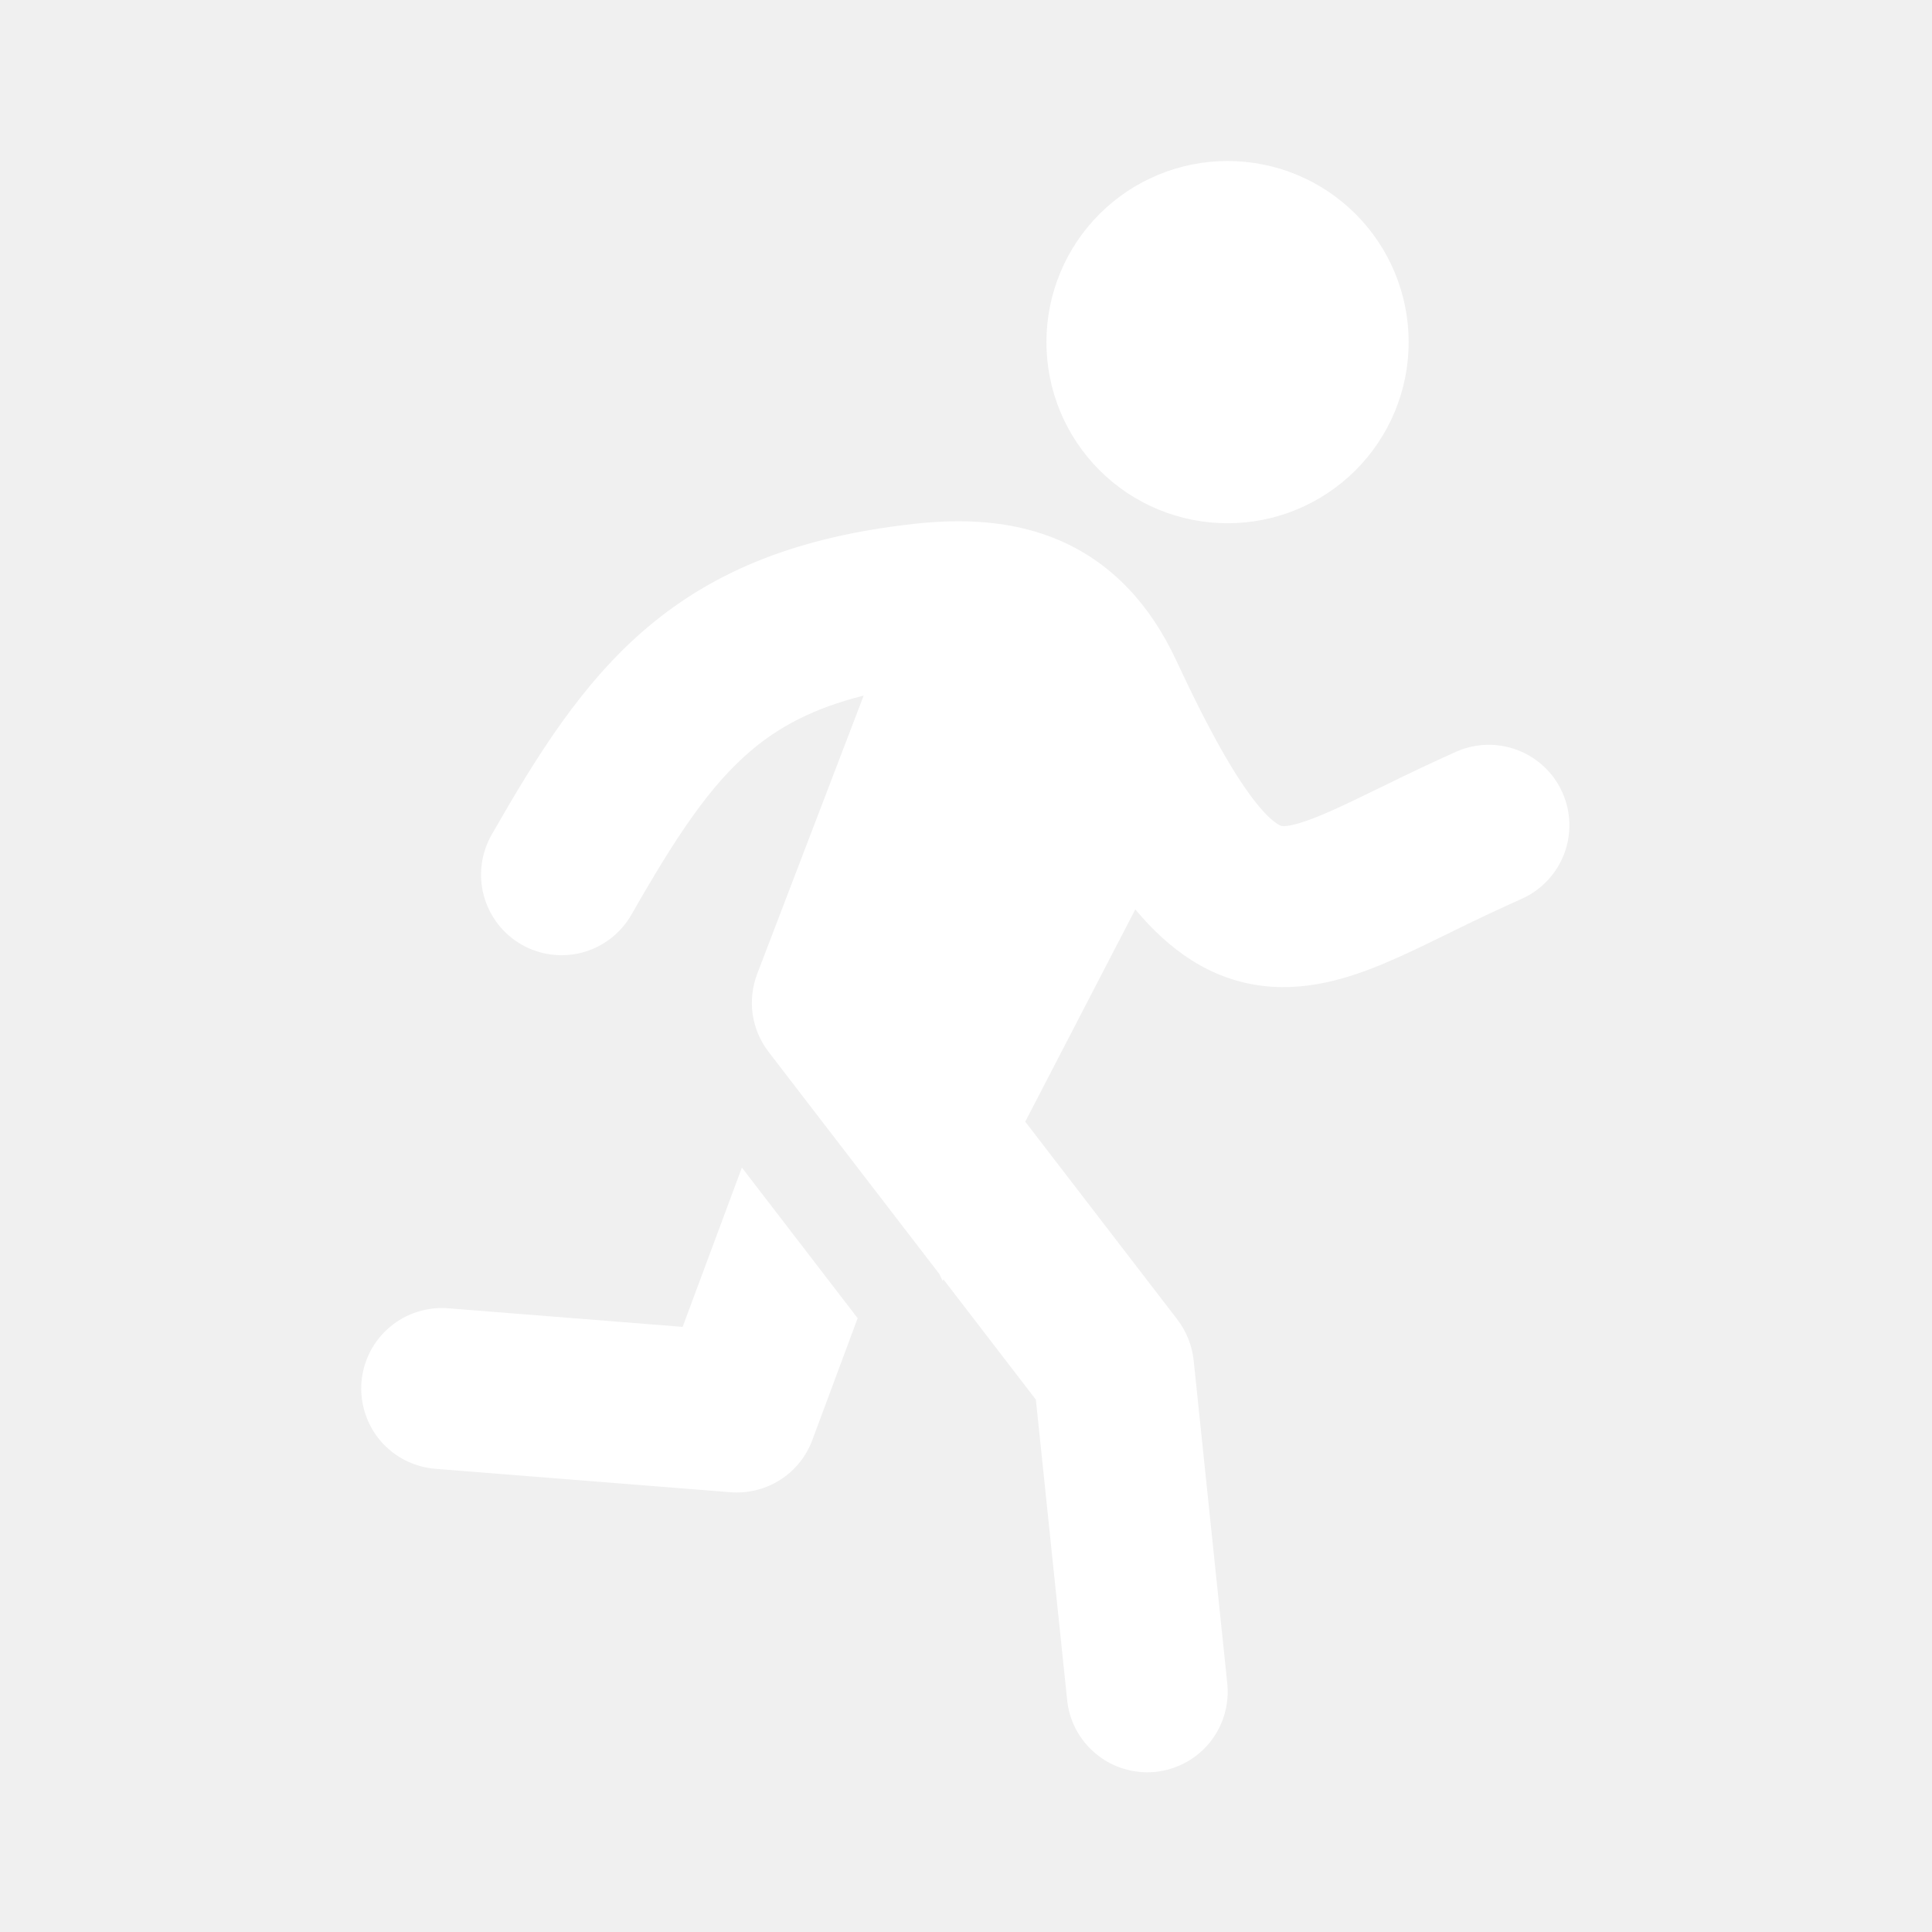
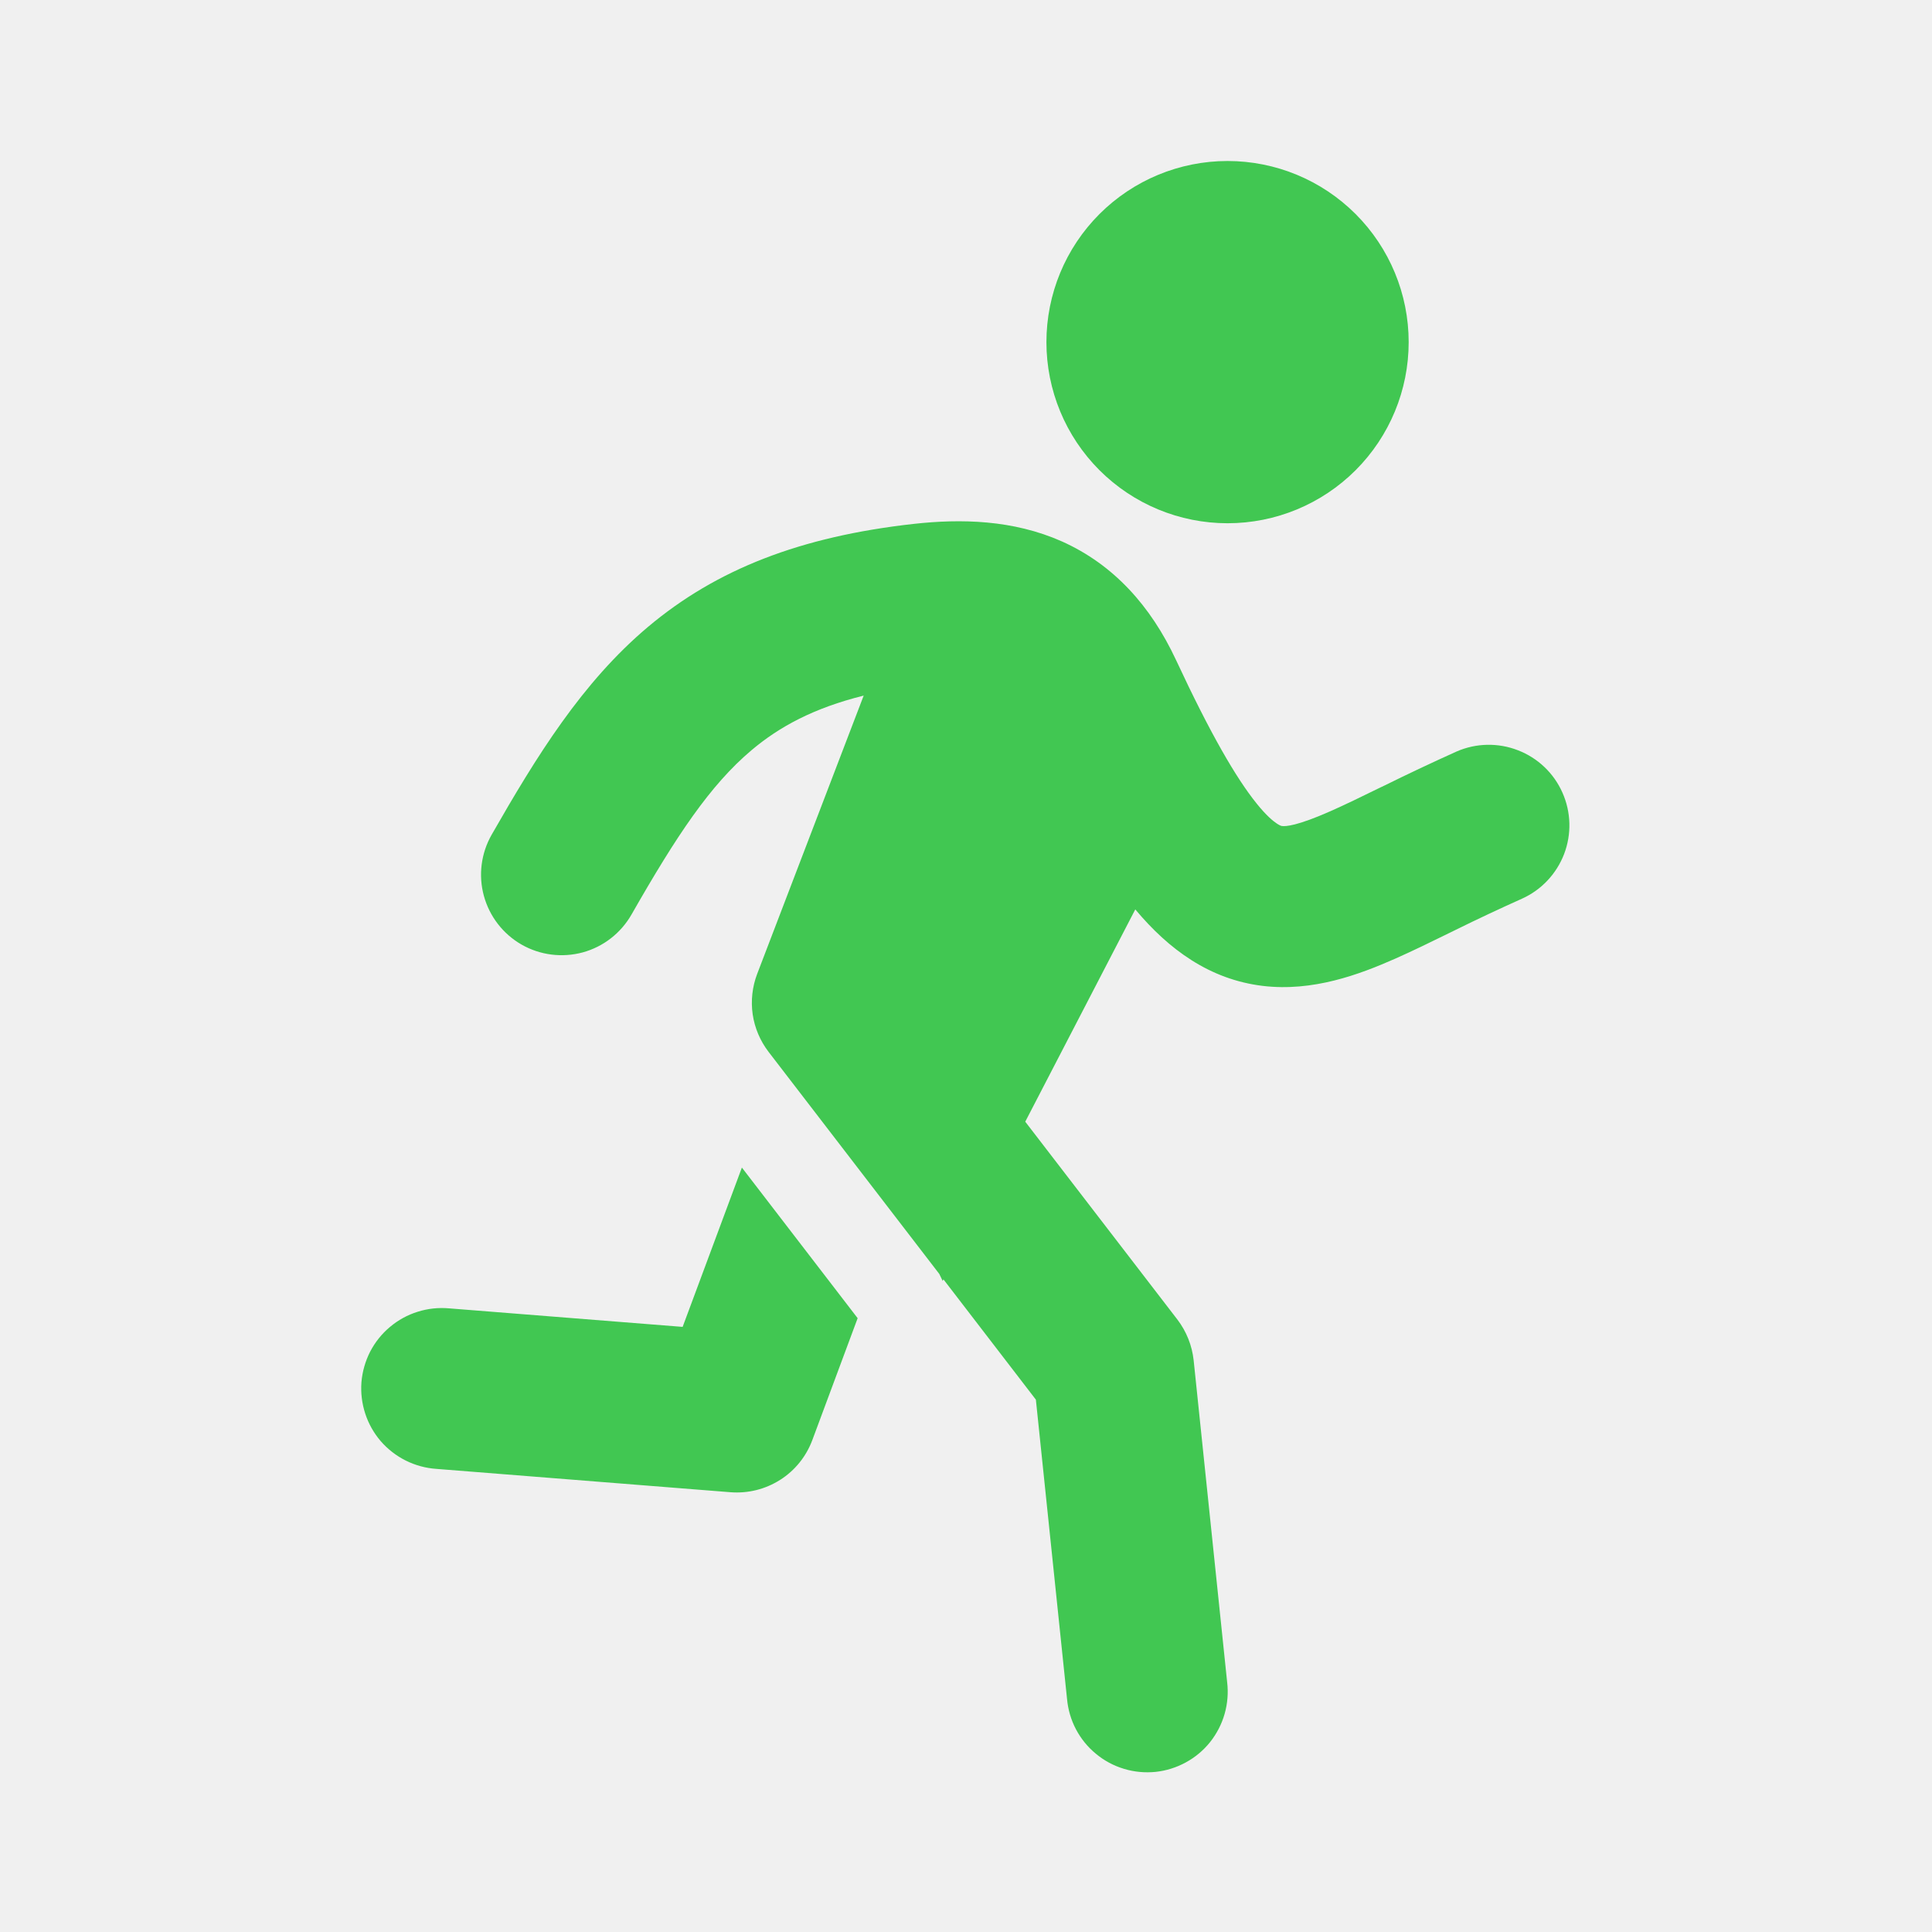
<svg xmlns="http://www.w3.org/2000/svg" width="24" height="24" viewBox="0 0 24 24" fill="none">
  <g id="healthicons:exercise-running">
    <g id="Group">
-       <path id="Vector" d="M15.249 6.5C15.846 6.5 16.418 6.263 16.84 5.841C17.262 5.419 17.499 4.847 17.499 4.25C17.499 3.653 17.262 3.081 16.84 2.659C16.418 2.237 15.846 2 15.249 2C14.653 2 14.08 2.237 13.658 2.659C13.236 3.081 12.999 3.653 12.999 4.25C12.999 4.847 13.236 5.419 13.658 5.841C14.08 6.263 14.653 6.5 15.249 6.5ZM10.729 8.641C10.106 8.796 9.68 9.029 9.337 9.318C8.822 9.752 8.406 10.378 7.844 11.362C7.712 11.592 7.495 11.761 7.239 11.831C6.983 11.9 6.71 11.866 6.479 11.734C6.249 11.602 6.081 11.385 6.011 11.129C5.941 10.873 5.976 10.6 6.107 10.37C6.667 9.391 7.232 8.476 8.049 7.788C8.901 7.071 9.944 6.665 11.35 6.508C11.938 6.443 12.585 6.456 13.192 6.726C13.828 7.011 14.293 7.521 14.61 8.201C15.037 9.118 15.355 9.664 15.609 9.98C15.731 10.132 15.817 10.202 15.865 10.233C15.904 10.258 15.92 10.261 15.926 10.261C15.97 10.267 16.111 10.261 16.525 10.078C16.706 9.998 16.903 9.902 17.144 9.784L17.201 9.757C17.496 9.611 17.794 9.471 18.093 9.336C18.335 9.23 18.61 9.224 18.856 9.32C19.103 9.415 19.302 9.604 19.409 9.846C19.517 10.088 19.524 10.362 19.43 10.609C19.335 10.856 19.147 11.056 18.906 11.164C18.628 11.289 18.352 11.418 18.079 11.553L18.014 11.585C17.783 11.698 17.551 11.812 17.334 11.908C16.884 12.107 16.309 12.322 15.685 12.247C15.027 12.167 14.52 11.796 14.103 11.297L12.736 13.934L14.626 16.392C14.739 16.54 14.808 16.715 14.828 16.898L15.244 20.896C15.26 21.028 15.249 21.162 15.213 21.289C15.177 21.417 15.115 21.536 15.033 21.64C14.95 21.744 14.847 21.83 14.731 21.893C14.614 21.957 14.486 21.997 14.355 22.011C14.223 22.024 14.089 22.012 13.962 21.973C13.835 21.935 13.717 21.872 13.615 21.787C13.512 21.703 13.428 21.599 13.366 21.482C13.304 21.364 13.267 21.236 13.255 21.104L12.868 17.387L11.72 15.893L11.71 15.912L11.668 15.825L9.547 13.066C9.443 12.93 9.375 12.77 9.35 12.6C9.326 12.431 9.345 12.258 9.406 12.098L10.729 8.641Z" fill="white" />
-       <path id="Vector_2" d="M9.216 14.504L8.48 16.483L5.58 16.253C5.448 16.241 5.315 16.255 5.189 16.295C5.062 16.334 4.945 16.399 4.844 16.484C4.742 16.569 4.659 16.674 4.598 16.791C4.538 16.909 4.501 17.038 4.49 17.17C4.48 17.302 4.496 17.434 4.537 17.56C4.578 17.686 4.644 17.803 4.73 17.903C4.817 18.003 4.923 18.085 5.041 18.144C5.16 18.203 5.289 18.238 5.421 18.247L9.075 18.537C9.292 18.554 9.508 18.5 9.692 18.383C9.875 18.267 10.015 18.093 10.091 17.889L10.654 16.375L9.216 14.504Z" fill="white" />
+       <path id="Vector" d="M15.249 6.5C15.846 6.5 16.418 6.263 16.84 5.841C17.262 5.419 17.499 4.847 17.499 4.25C17.499 3.653 17.262 3.081 16.84 2.659C16.418 2.237 15.846 2 15.249 2C14.653 2 14.08 2.237 13.658 2.659C13.236 3.081 12.999 3.653 12.999 4.25C12.999 4.847 13.236 5.419 13.658 5.841C14.08 6.263 14.653 6.5 15.249 6.5ZM10.729 8.641C10.106 8.796 9.68 9.029 9.337 9.318C8.822 9.752 8.406 10.378 7.844 11.362C7.712 11.592 7.495 11.761 7.239 11.831C6.983 11.9 6.71 11.866 6.479 11.734C6.249 11.602 6.081 11.385 6.011 11.129C5.941 10.873 5.976 10.6 6.107 10.37C6.667 9.391 7.232 8.476 8.049 7.788C8.901 7.071 9.944 6.665 11.35 6.508C11.938 6.443 12.585 6.456 13.192 6.726C13.828 7.011 14.293 7.521 14.61 8.201C15.037 9.118 15.355 9.664 15.609 9.98C15.731 10.132 15.817 10.202 15.865 10.233C15.904 10.258 15.92 10.261 15.926 10.261C15.97 10.267 16.111 10.261 16.525 10.078C16.706 9.998 16.903 9.902 17.144 9.784L17.201 9.757C17.496 9.611 17.794 9.471 18.093 9.336C18.335 9.23 18.61 9.224 18.856 9.32C19.103 9.415 19.302 9.604 19.409 9.846C19.517 10.088 19.524 10.362 19.43 10.609C19.335 10.856 19.147 11.056 18.906 11.164C18.628 11.289 18.352 11.418 18.079 11.553L18.014 11.585C17.783 11.698 17.551 11.812 17.334 11.908C16.884 12.107 16.309 12.322 15.685 12.247C15.027 12.167 14.52 11.796 14.103 11.297L12.736 13.934L14.626 16.392C14.739 16.54 14.808 16.715 14.828 16.898L15.244 20.896C15.26 21.028 15.249 21.162 15.213 21.289C15.177 21.417 15.115 21.536 15.033 21.64C14.95 21.744 14.847 21.83 14.731 21.893C14.614 21.957 14.486 21.997 14.355 22.011C14.223 22.024 14.089 22.012 13.962 21.973C13.835 21.935 13.717 21.872 13.615 21.787C13.512 21.703 13.428 21.599 13.366 21.482C13.304 21.364 13.267 21.236 13.255 21.104L12.868 17.387L11.72 15.893L11.71 15.912L11.668 15.825L9.547 13.066C9.443 12.93 9.375 12.77 9.35 12.6C9.326 12.431 9.345 12.258 9.406 12.098L10.729 8.641Z" fill="#41c752" />
+       <path id="Vector_2" d="M9.216 14.504L8.48 16.483L5.58 16.253C5.448 16.241 5.315 16.255 5.189 16.295C5.062 16.334 4.945 16.399 4.844 16.484C4.742 16.569 4.659 16.674 4.598 16.791C4.538 16.909 4.501 17.038 4.49 17.17C4.48 17.302 4.496 17.434 4.537 17.56C4.578 17.686 4.644 17.803 4.73 17.903C4.817 18.003 4.923 18.085 5.041 18.144C5.16 18.203 5.289 18.238 5.421 18.247L9.075 18.537C9.292 18.554 9.508 18.5 9.692 18.383C9.875 18.267 10.015 18.093 10.091 17.889L10.654 16.375L9.216 14.504Z" fill="#41c752" />
    </g>
  </g>
</svg>
